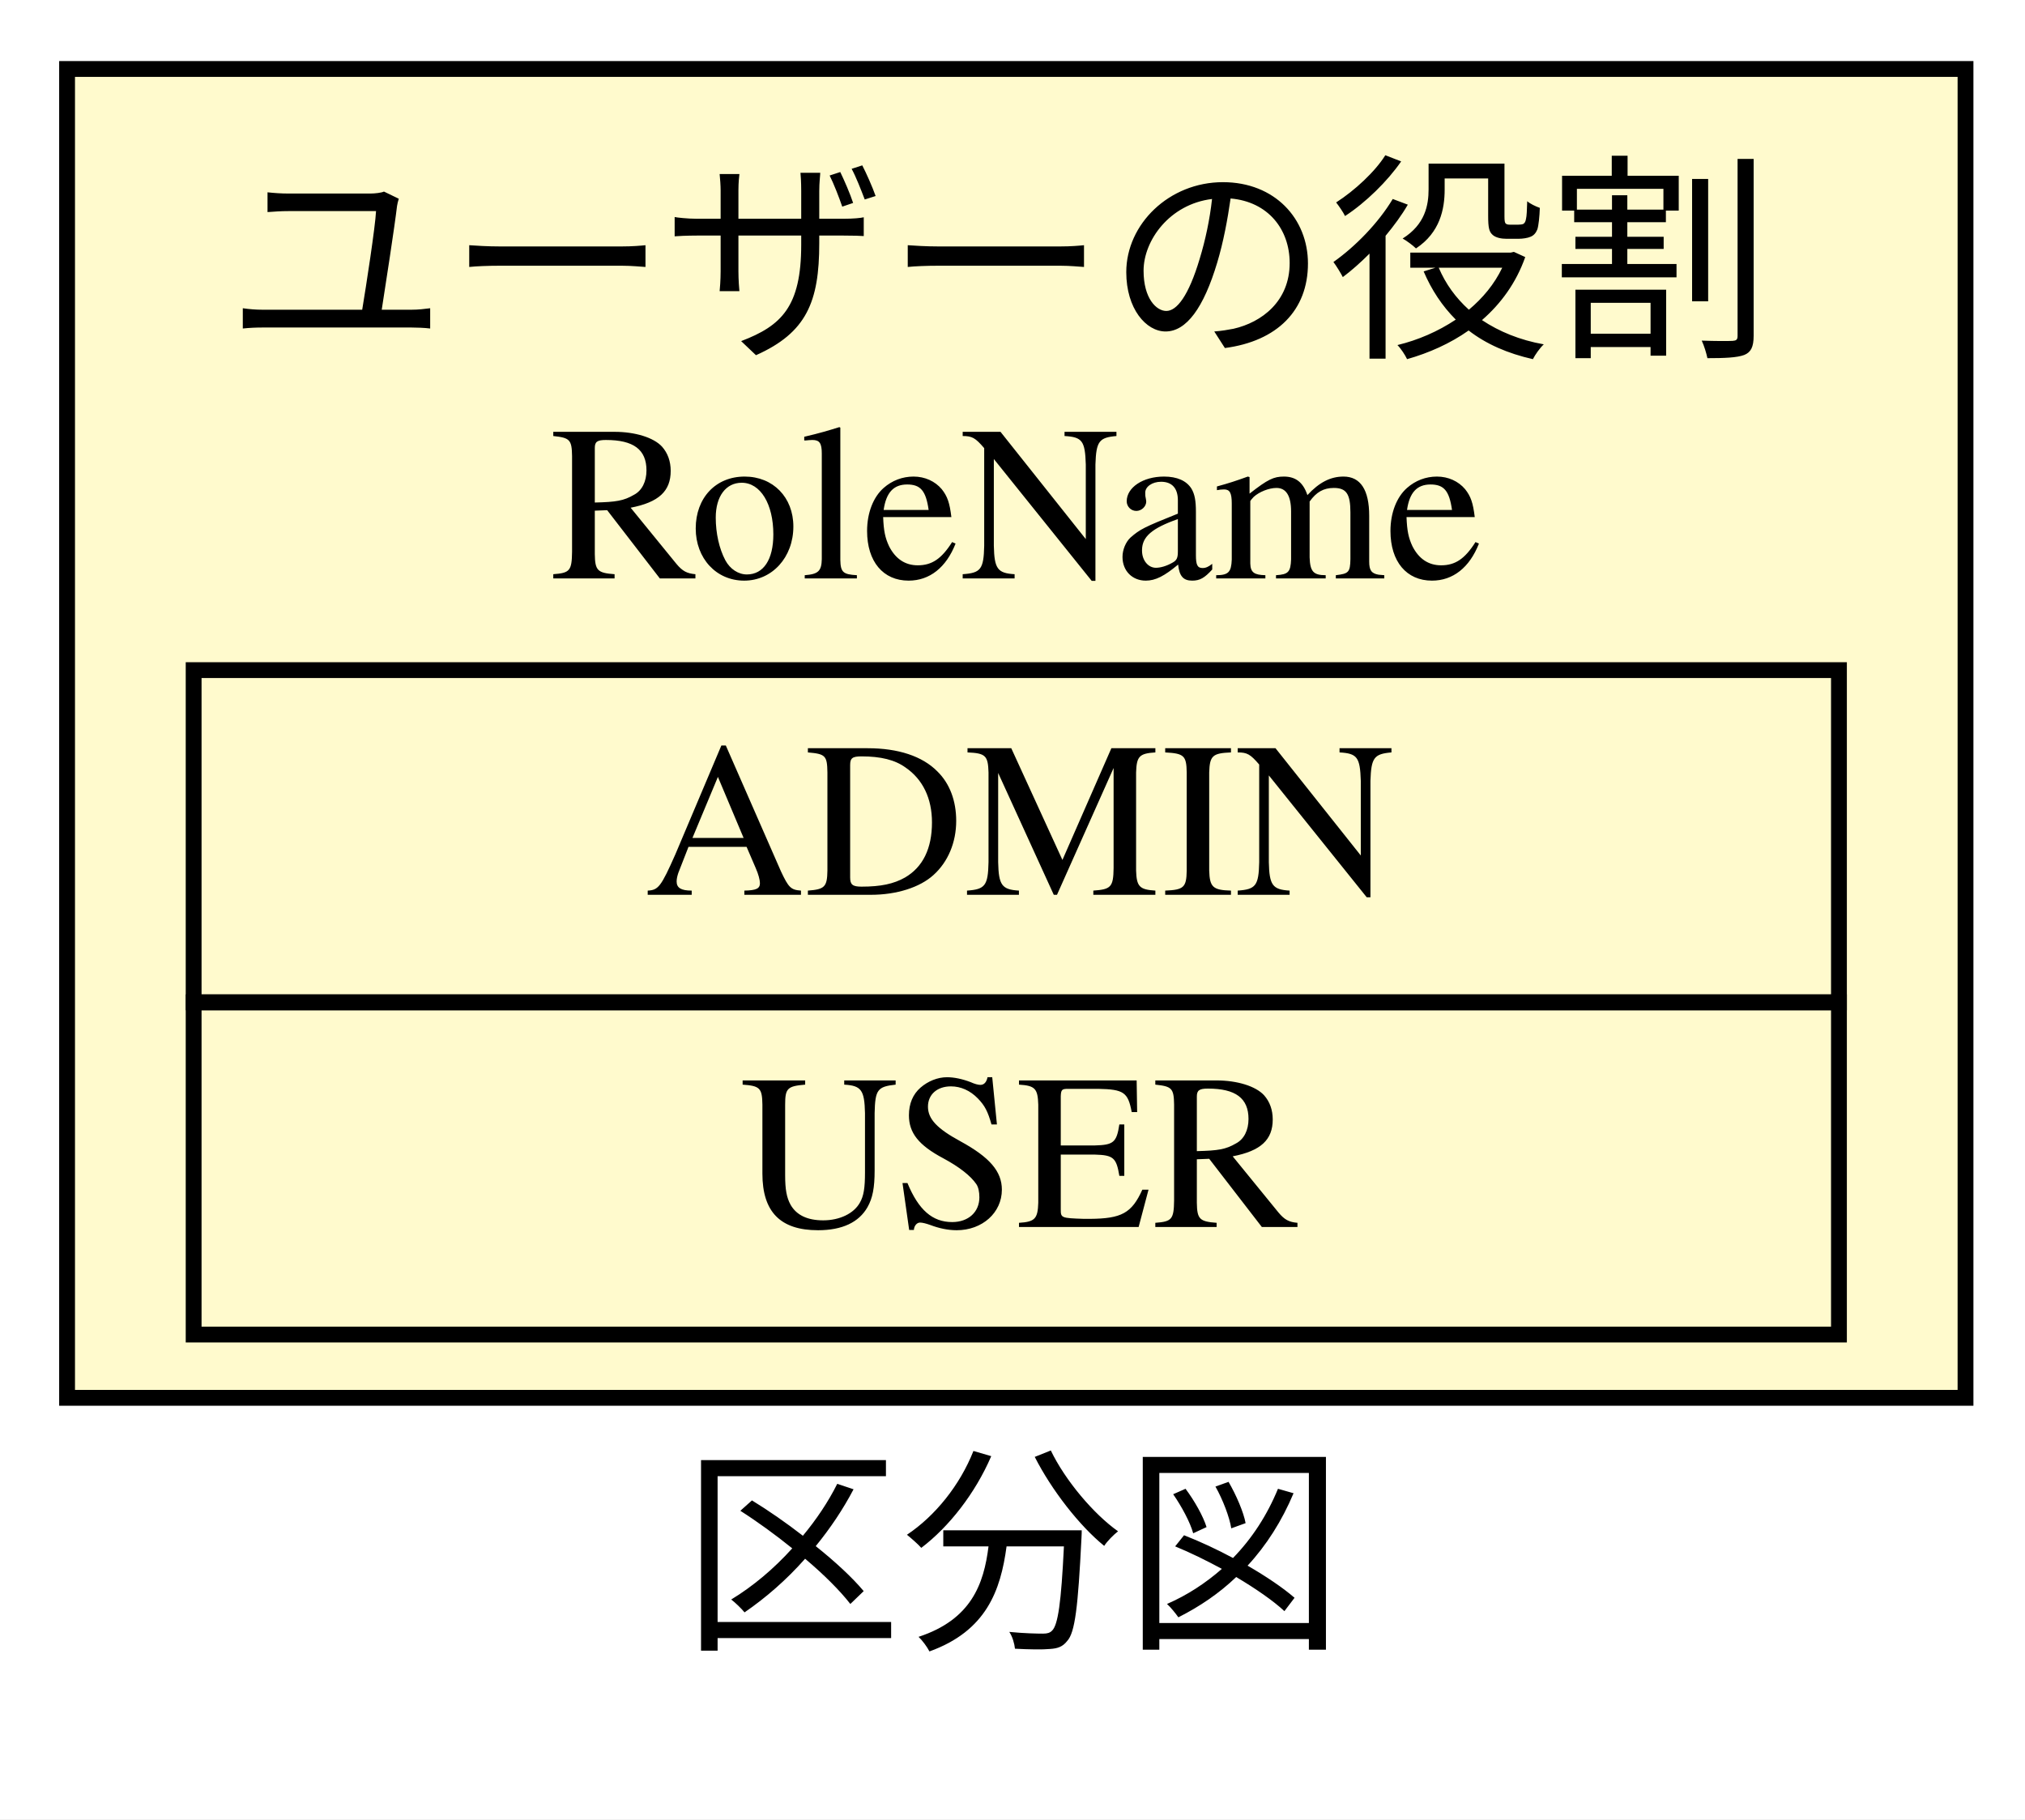
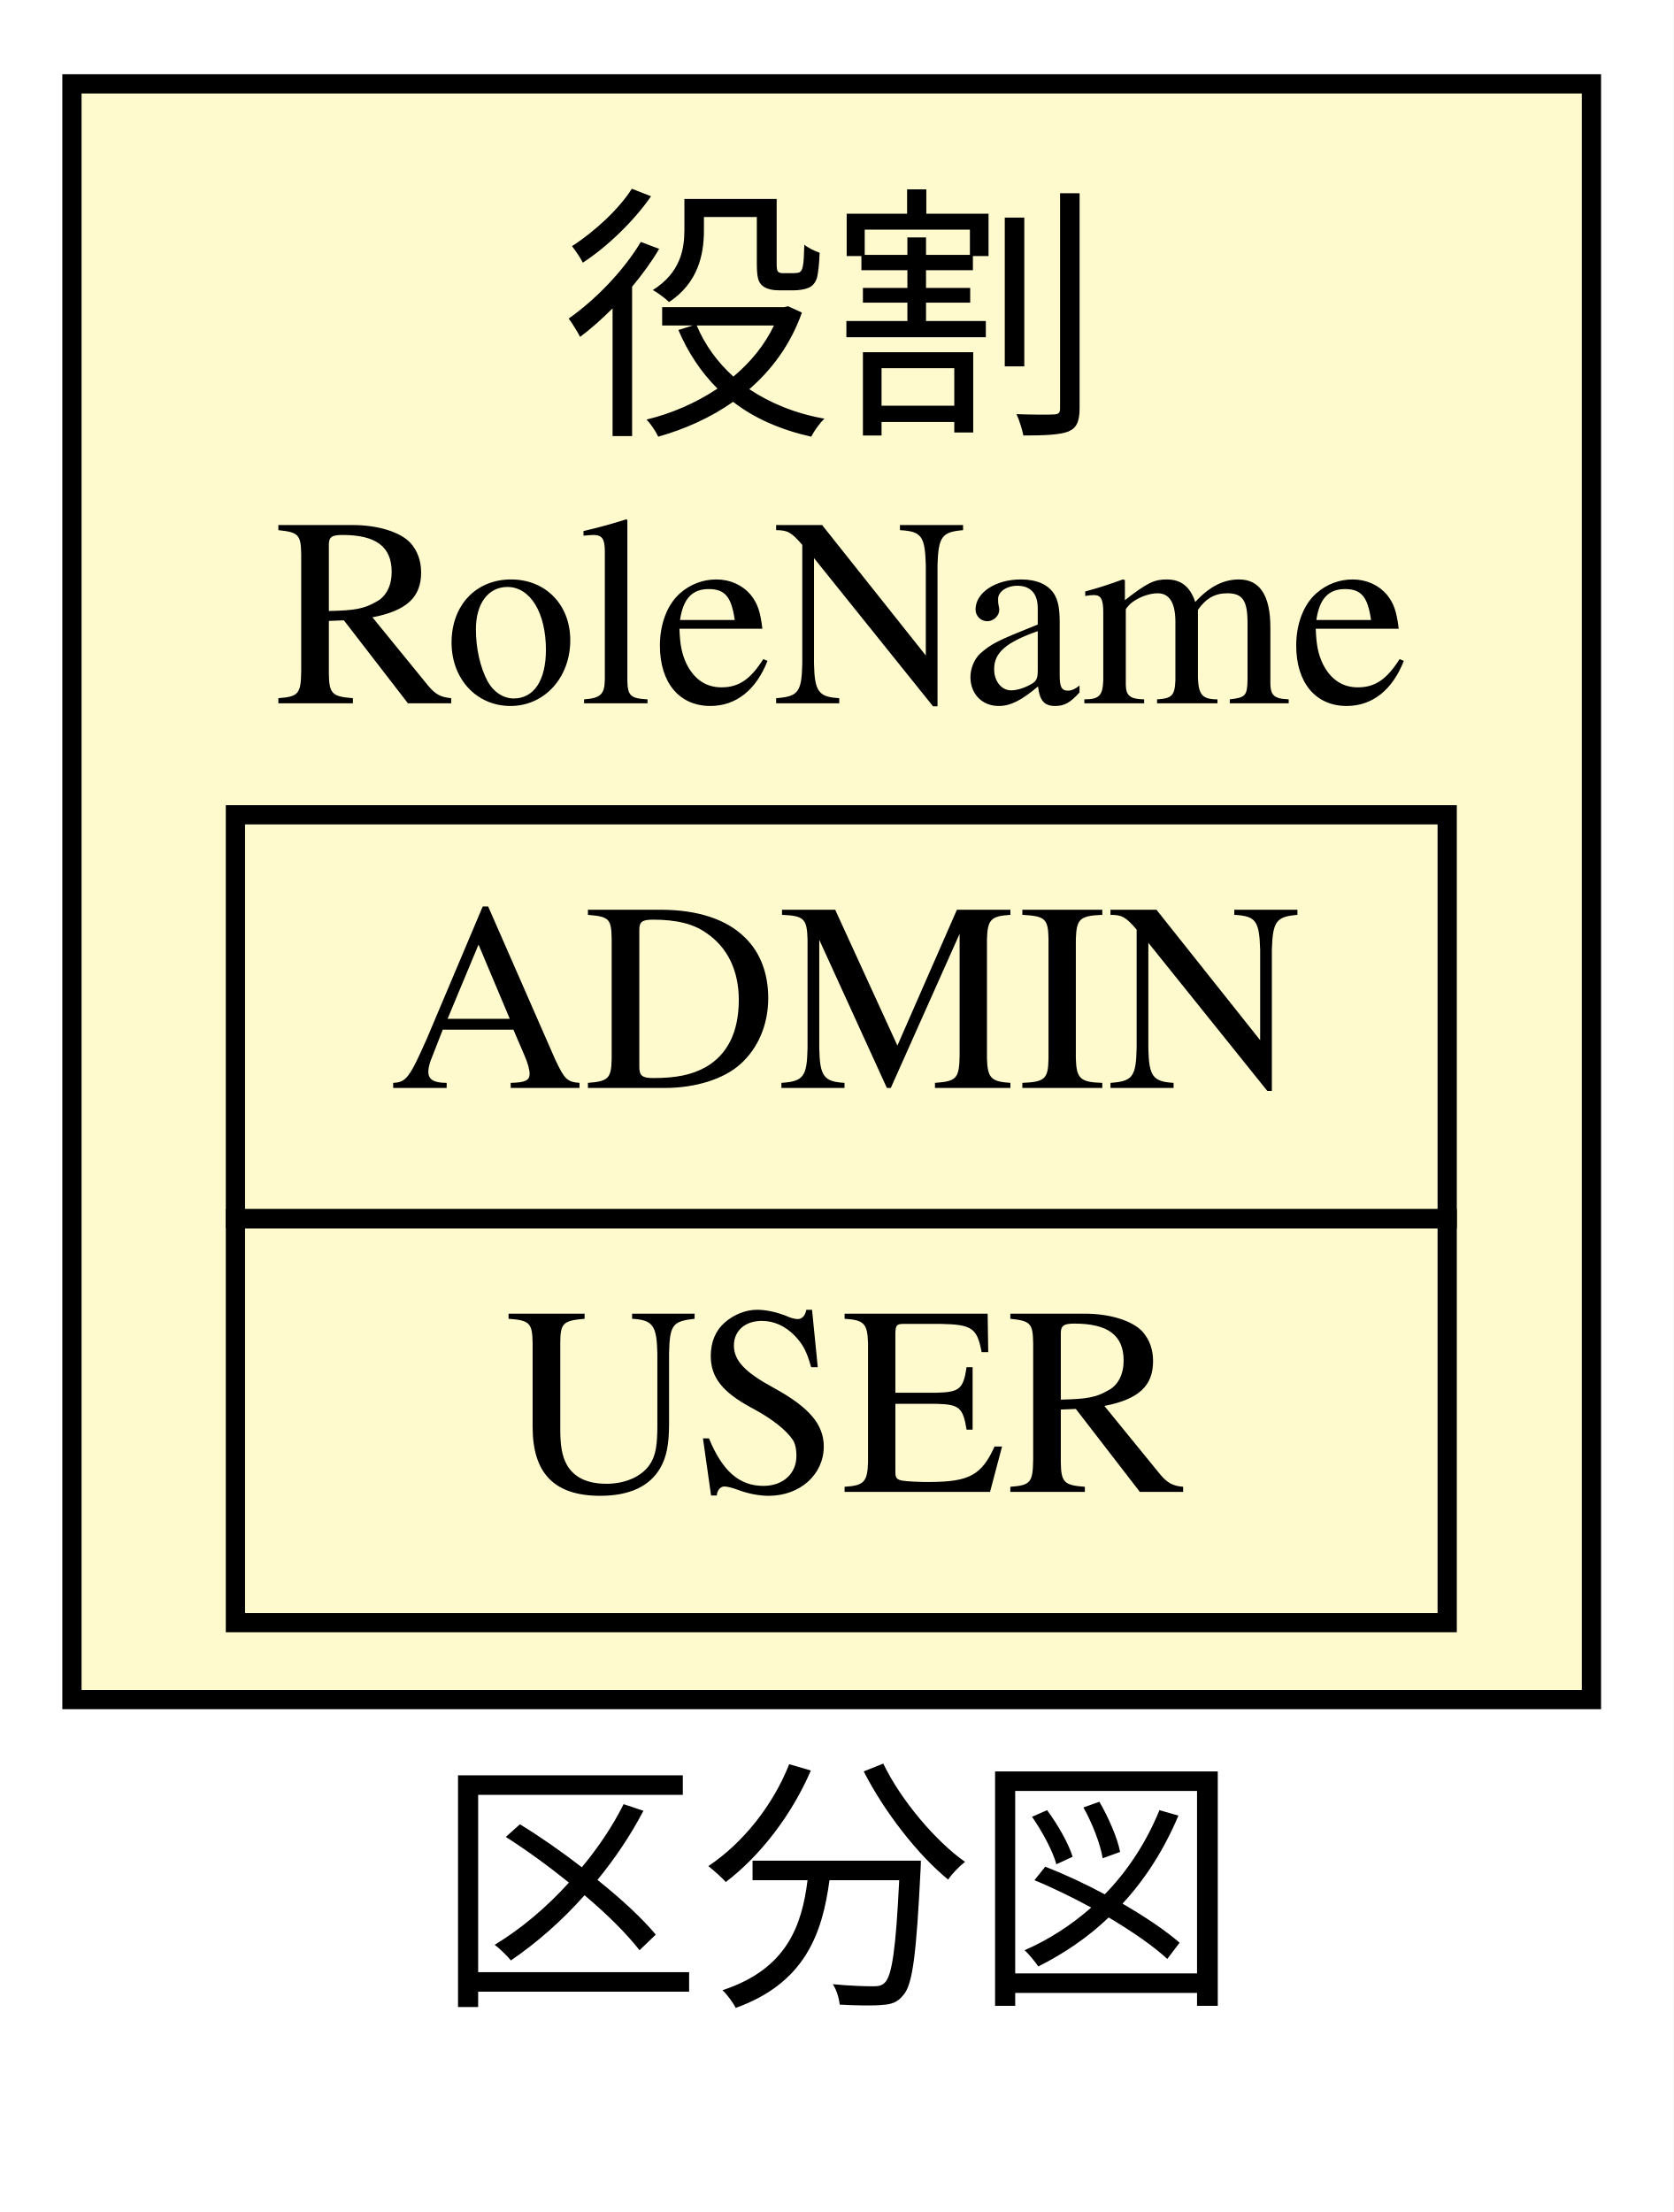
- <svg xmlns="http://www.w3.org/2000/svg" width="128px" height="115px" viewBox="0.00 0.00 128.00 115.00">
+ <svg xmlns="http://www.w3.org/2000/svg" width="87px" height="115px" viewBox="0.00 0.00 87.00 115.00">
  <g id="graph0" class="graph" transform="scale(1.0 1.0) rotate(0) translate(4 88)">
-     <polygon fill="white" stroke="transparent" points="-4,27 -4,-88 124,-88 124,27 -4,27" />
-     <text text-anchor="middle" x="60" y="15.2" font-family="Times,serif" font-size="14.00">区分図</text>
+     <polygon fill="white" stroke="transparent" points="-4,27 -4,-88 83,-88 83,27 -4,27" />
+     <text text-anchor="middle" x="39.5" y="15.2" font-family="Times,serif" font-size="14.00">区分図</text>
    <g id="node1" class="node">
-       <polygon fill="lemonchiffon" stroke="black" points="120.24,-83.64 0.24,-83.64 0.24,0.36 120.24,0.36 120.24,-83.64" />
-       <text text-anchor="start" x="10.24" y="-66.44" font-family="Times,serif" font-size="14.00">ユーザーの役割</text>
-       <text text-anchor="start" x="30.74" y="-51.44" font-family="Times,serif" font-size="14.00">RoleName</text>
-       <polygon fill="none" stroke="black" points="8.24,-24.64 8.24,-45.64 112.24,-45.64 112.24,-24.64 8.24,-24.64" />
-       <text text-anchor="start" x="36.74" y="-31.44" font-family="Times,serif" font-size="14.00">ADMIN</text>
-       <polygon fill="none" stroke="black" points="8.24,-3.64 8.24,-24.64 112.24,-24.64 112.24,-3.64 8.24,-3.64" />
-       <text text-anchor="start" x="42.74" y="-10.44" font-family="Times,serif" font-size="14.00">USER</text>
+       <polygon fill="lemonchiffon" stroke="black" points="78.74,-83.64 -0.26,-83.64 -0.26,0.36 78.74,0.36 78.74,-83.64" />
+       <text text-anchor="start" x="25.24" y="-66.44" font-family="Times,serif" font-size="14.00">役割</text>
+       <text text-anchor="start" x="10.24" y="-51.44" font-family="Times,serif" font-size="14.00">RoleName</text>
+       <polygon fill="none" stroke="black" points="8.24,-24.64 8.24,-45.64 71.24,-45.64 71.24,-24.64 8.24,-24.64" />
+       <text text-anchor="start" x="16.24" y="-31.44" font-family="Times,serif" font-size="14.00">ADMIN</text>
+       <polygon fill="none" stroke="black" points="8.24,-3.64 8.24,-24.64 71.24,-24.64 71.24,-3.64 8.24,-3.64" />
+       <text text-anchor="start" x="22.24" y="-10.44" font-family="Times,serif" font-size="14.00">USER</text>
    </g>
  </g>
</svg>
